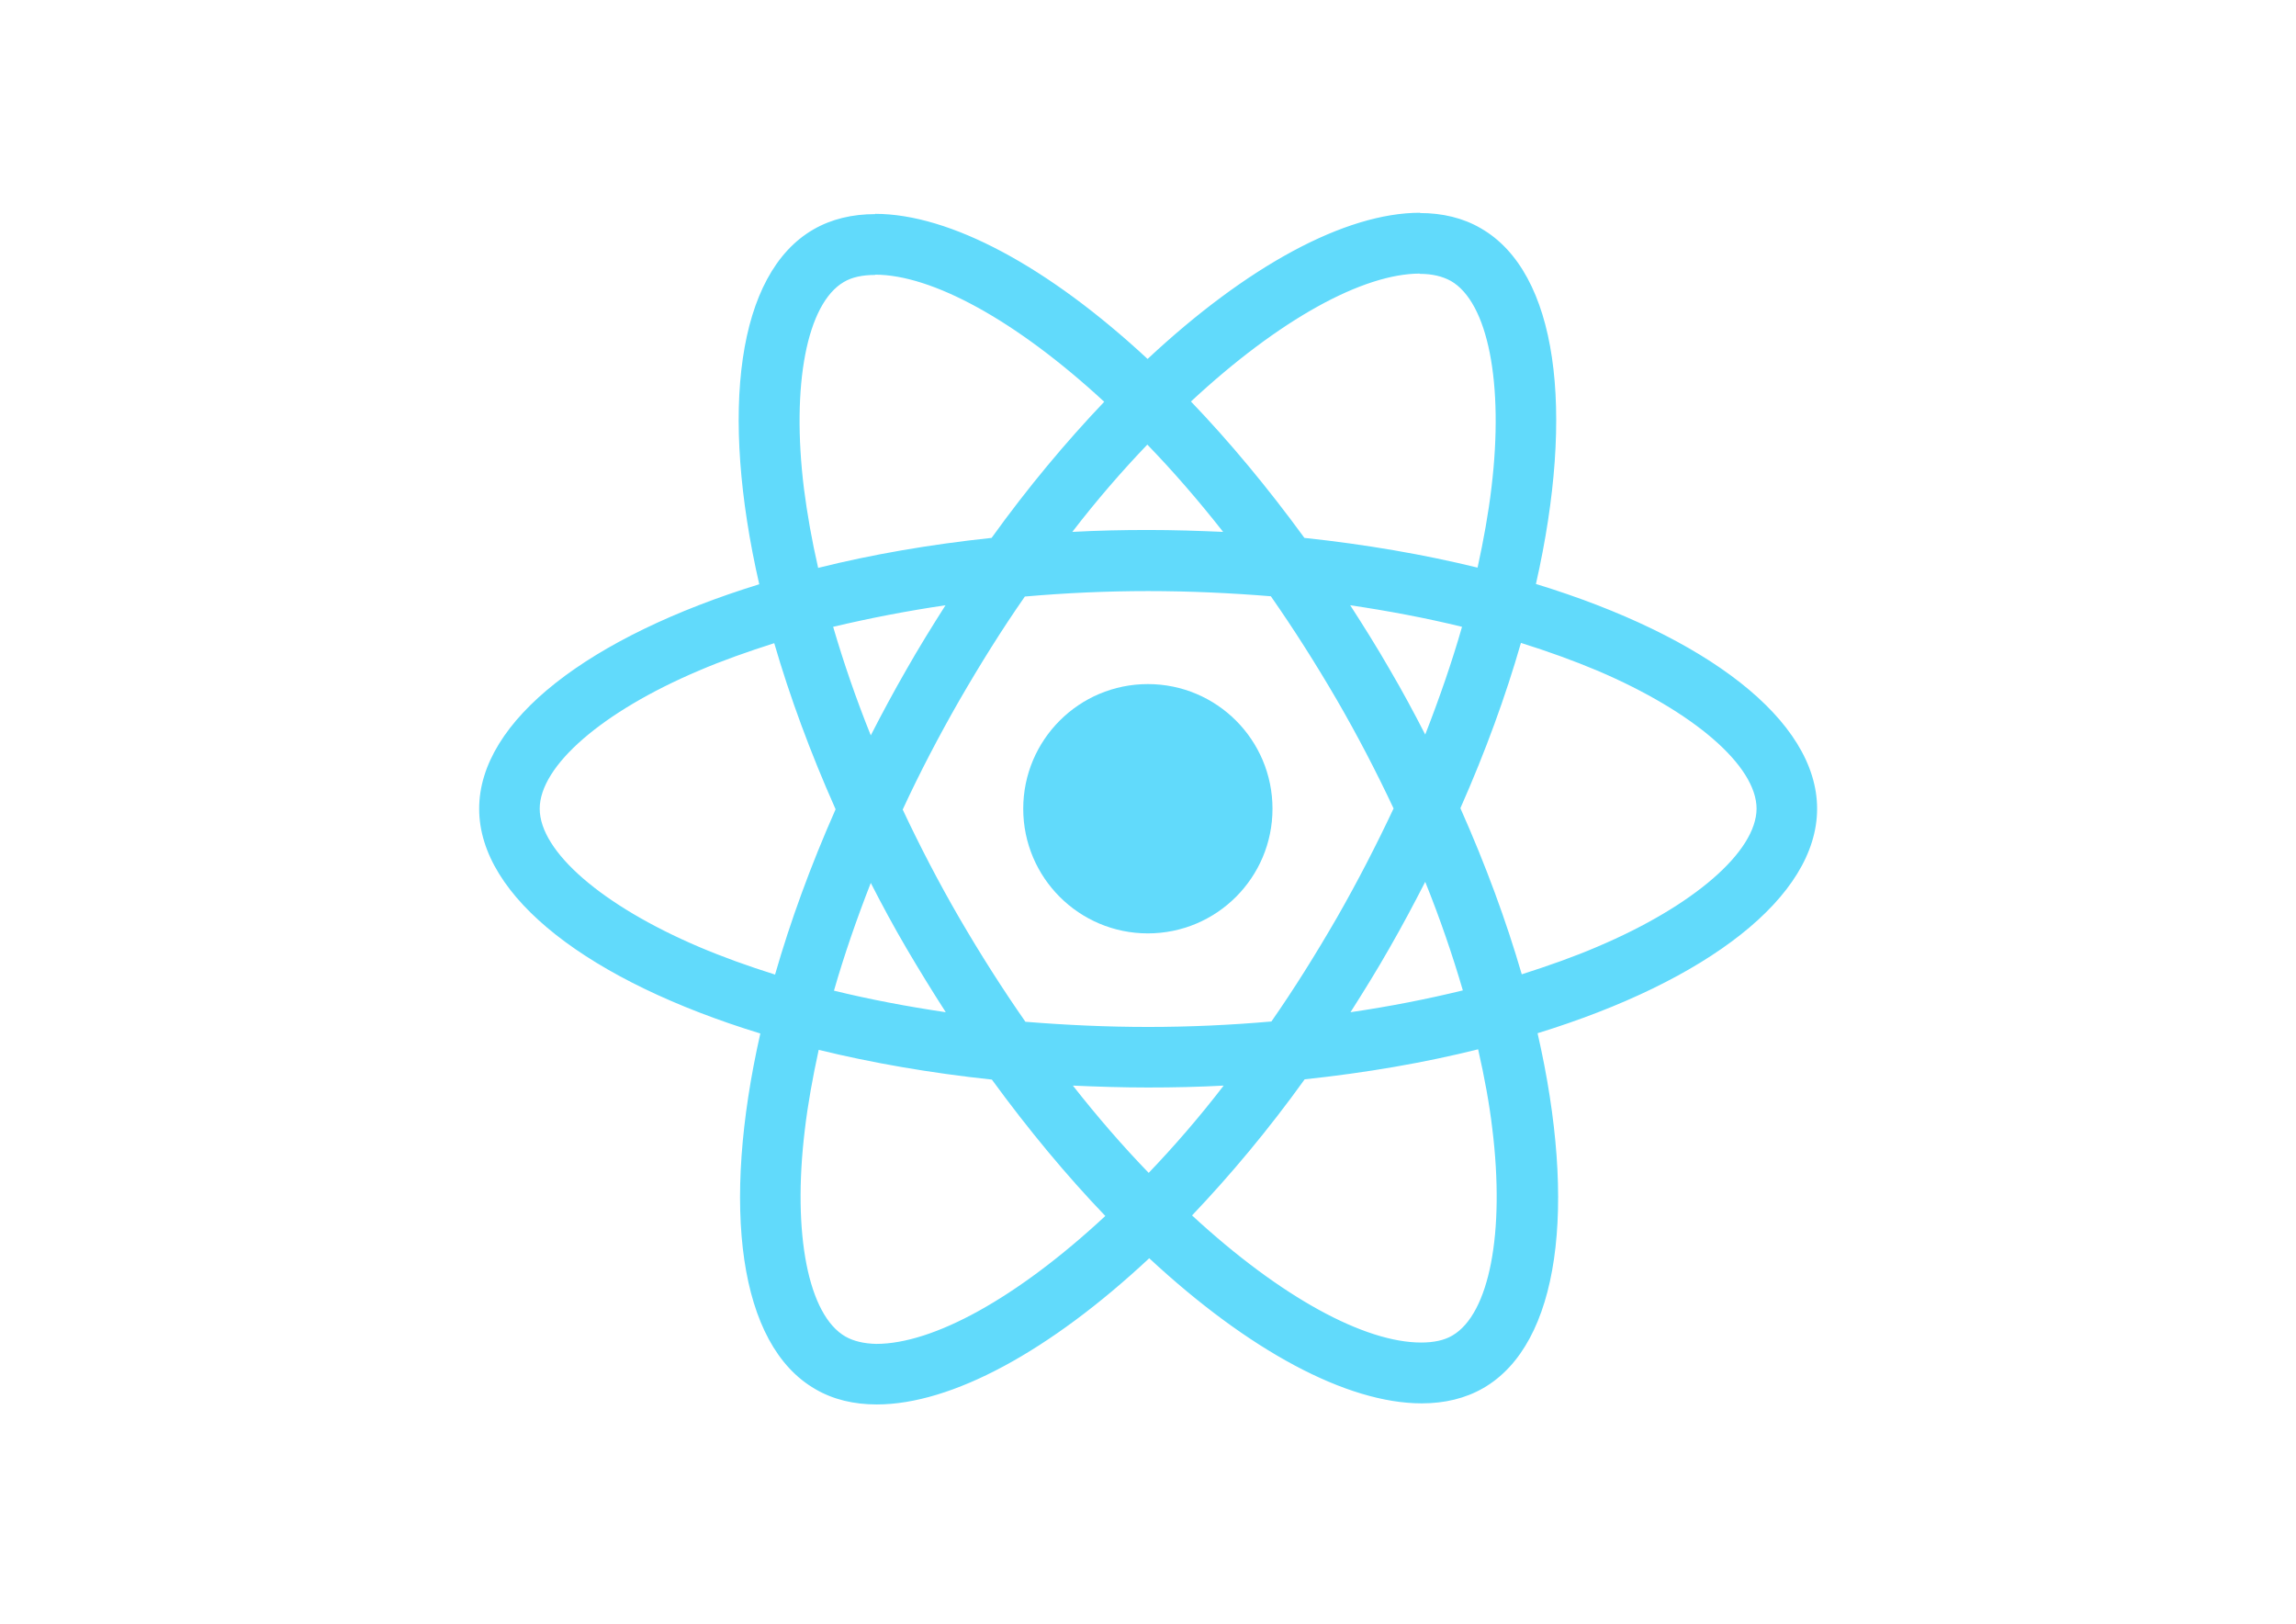
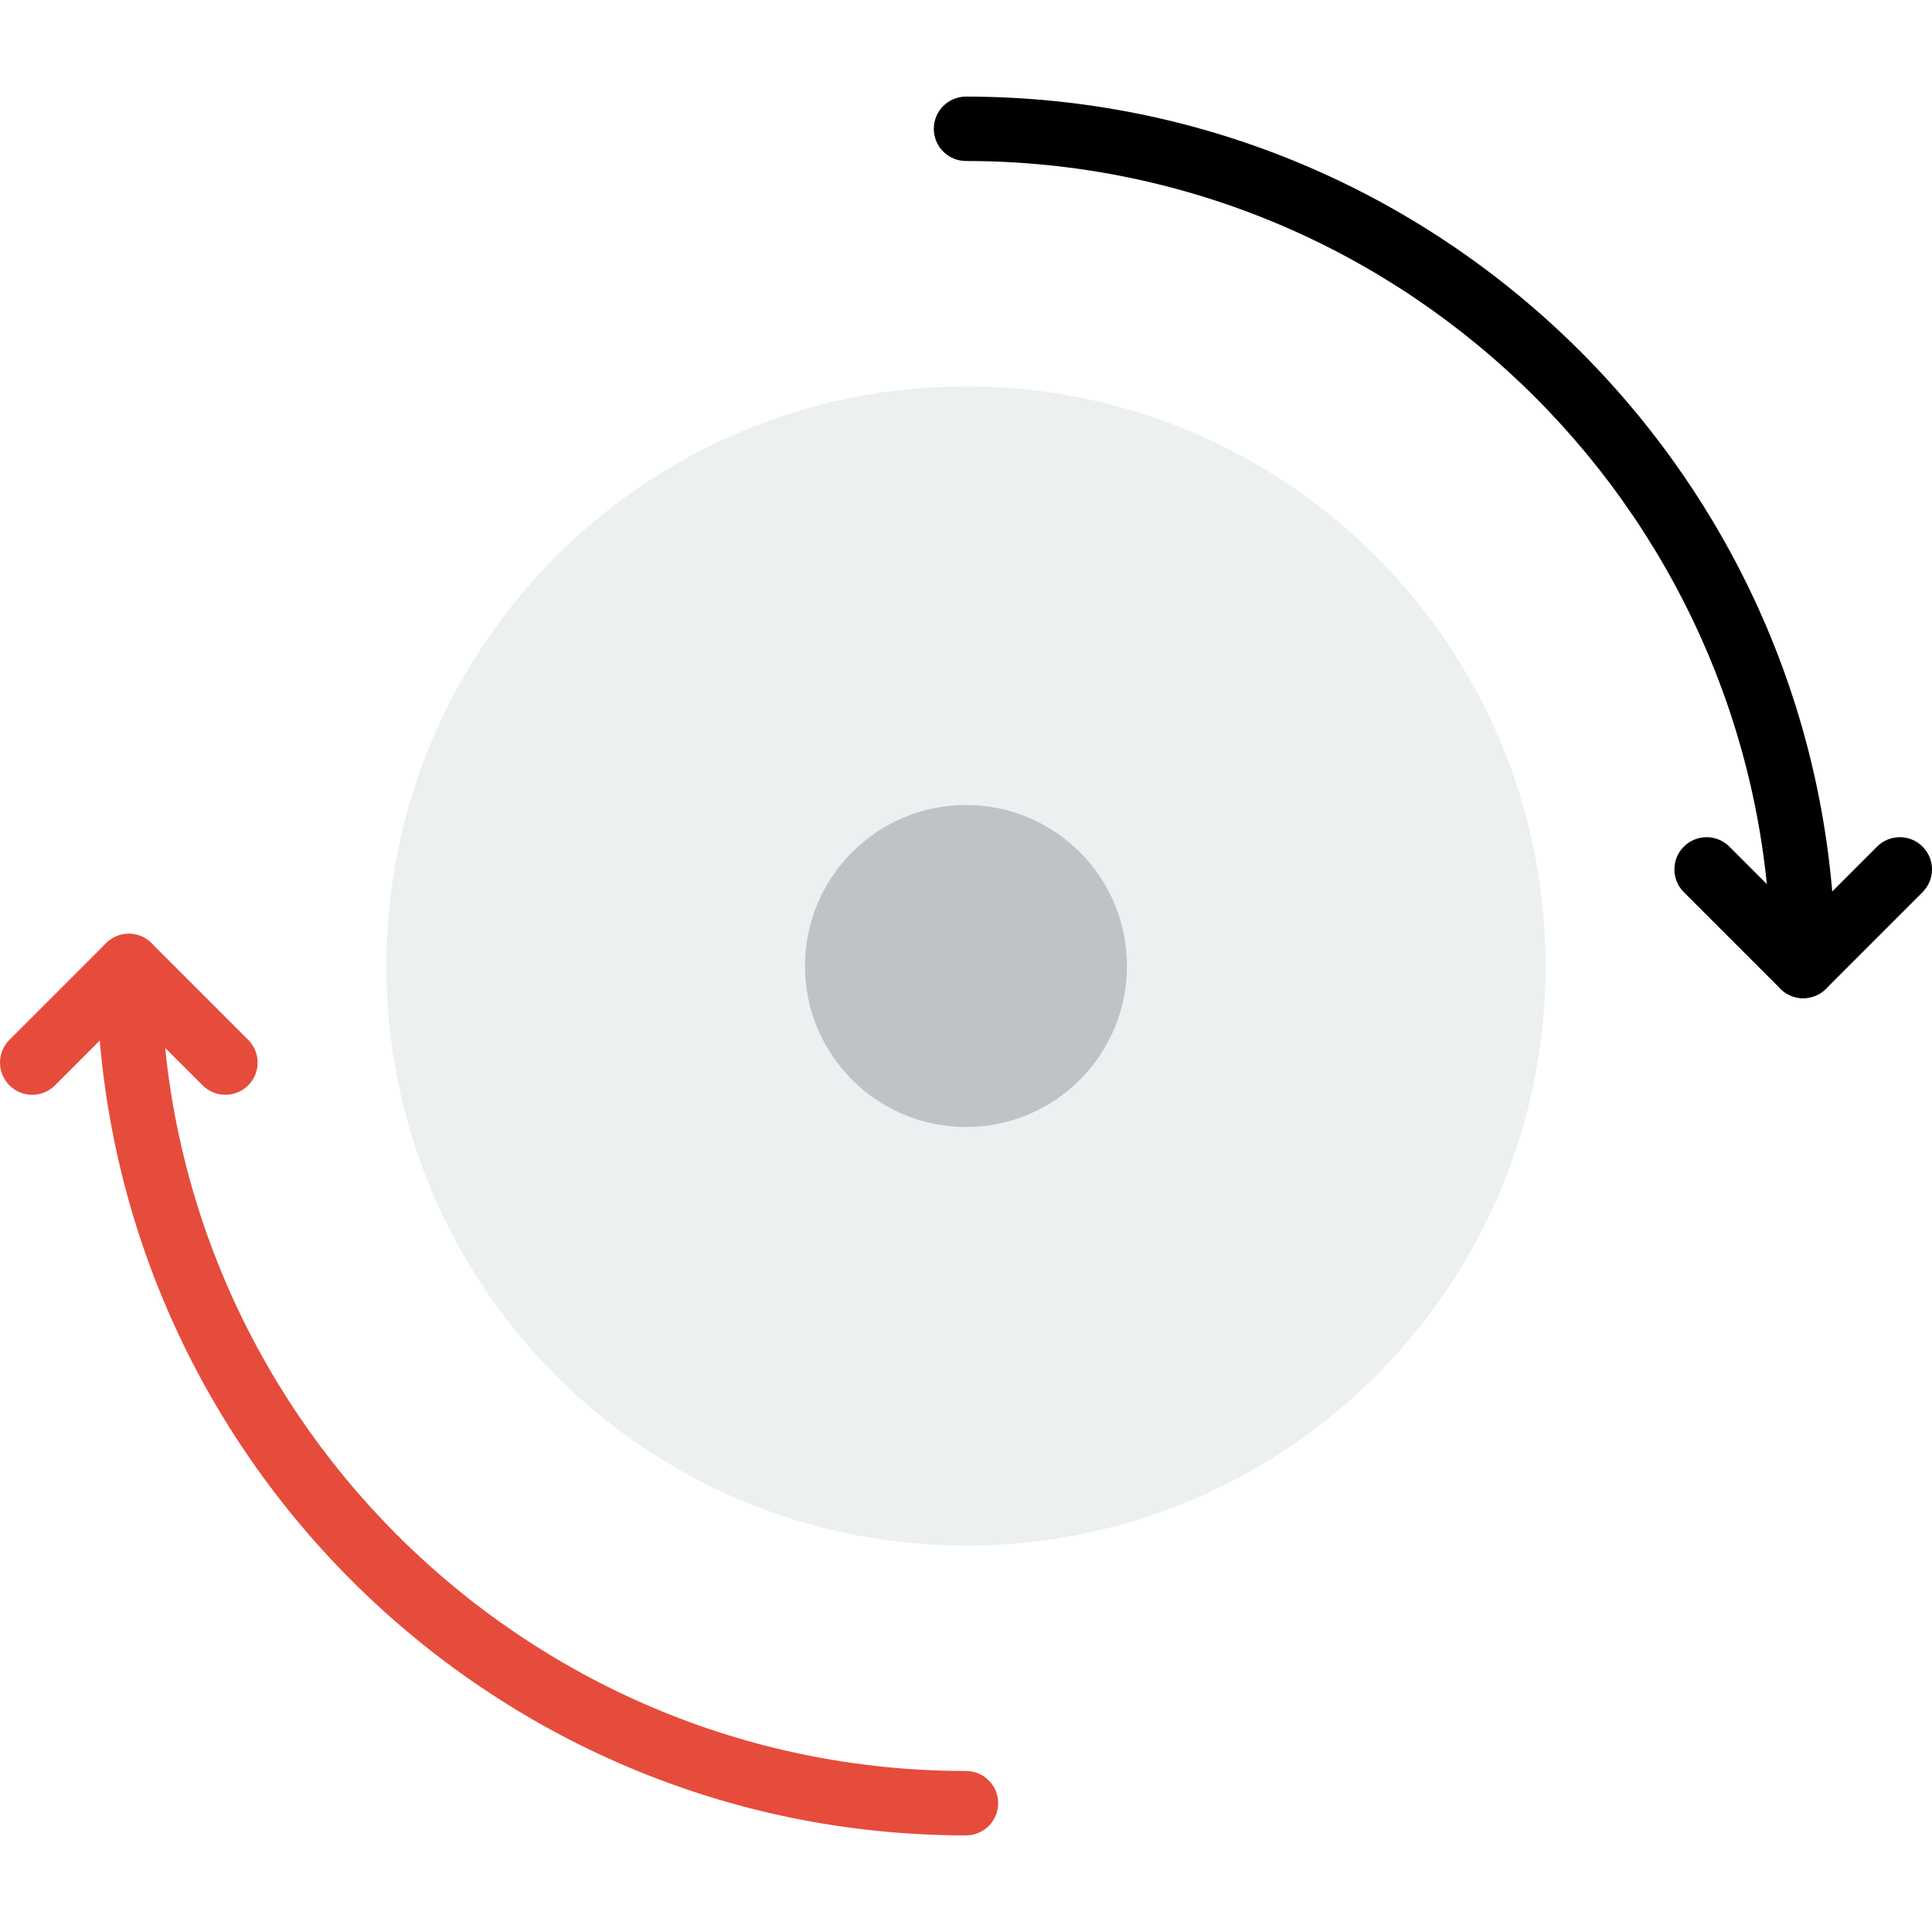
- <svg xmlns="http://www.w3.org/2000/svg" viewBox="0 0 841.9 595.3">
-   <g fill="#61DAFB">
-     <path d="M666.3 296.5c0-32.5-40.7-63.3-103.1-82.4 14.4-63.6 8-114.2-20.2-130.4-6.5-3.8-14.1-5.6-22.4-5.6v22.3c4.6 0 8.3.9 11.4 2.6 13.6 7.8 19.5 37.5 14.9 75.7-1.1 9.4-2.9 19.3-5.1 29.4-19.6-4.8-41-8.5-63.5-10.9-13.5-18.5-27.5-35.3-41.6-50 32.6-30.3 63.2-46.9 84-46.9V78c-27.5 0-63.5 19.6-99.9 53.6-36.4-33.8-72.4-53.2-99.9-53.2v22.3c20.7 0 51.4 16.5 84 46.6-14 14.7-28 31.4-41.3 49.9-22.6 2.4-44 6.1-63.6 11-2.3-10-4-19.7-5.2-29-4.7-38.2 1.1-67.9 14.6-75.8 3-1.8 6.9-2.6 11.5-2.6V78.5c-8.4 0-16 1.8-22.6 5.6-28.1 16.2-34.4 66.7-19.9 130.1-62.2 19.2-102.7 49.9-102.7 82.3 0 32.5 40.7 63.3 103.1 82.4-14.4 63.6-8 114.2 20.2 130.4 6.5 3.8 14.1 5.6 22.5 5.6 27.5 0 63.5-19.6 99.9-53.6 36.4 33.8 72.4 53.2 99.9 53.2 8.4 0 16-1.8 22.6-5.6 28.1-16.2 34.4-66.7 19.9-130.1 62-19.1 102.5-49.9 102.5-82.3zm-130.2-66.7c-3.7 12.9-8.3 26.2-13.5 39.5-4.1-8-8.4-16-13.1-24-4.6-8-9.5-15.8-14.4-23.4 14.2 2.1 27.9 4.7 41 7.9zm-45.8 106.5c-7.8 13.5-15.8 26.3-24.1 38.2-14.9 1.3-30 2-45.2 2-15.1 0-30.2-.7-45-1.9-8.3-11.9-16.4-24.6-24.2-38-7.6-13.1-14.5-26.4-20.8-39.8 6.2-13.4 13.2-26.8 20.7-39.9 7.8-13.5 15.8-26.3 24.1-38.2 14.9-1.3 30-2 45.2-2 15.1 0 30.2.7 45 1.9 8.3 11.9 16.4 24.6 24.2 38 7.6 13.1 14.5 26.4 20.8 39.8-6.3 13.4-13.2 26.8-20.7 39.9zm32.3-13c5.4 13.4 10 26.8 13.8 39.8-13.1 3.2-26.9 5.9-41.2 8 4.9-7.7 9.8-15.6 14.4-23.7 4.6-8 8.9-16.1 13-24.1zM421.2 430c-9.3-9.6-18.6-20.3-27.8-32 9 .4 18.2.7 27.5.7 9.4 0 18.7-.2 27.8-.7-9 11.7-18.3 22.4-27.5 32zm-74.4-58.9c-14.2-2.1-27.9-4.7-41-7.9 3.7-12.9 8.3-26.2 13.5-39.5 4.1 8 8.4 16 13.1 24 4.7 8 9.5 15.8 14.4 23.4zM420.7 163c9.3 9.6 18.6 20.3 27.8 32-9-.4-18.2-.7-27.5-.7-9.4 0-18.7.2-27.8.7 9-11.7 18.3-22.4 27.5-32zm-74 58.9c-4.9 7.7-9.8 15.6-14.4 23.7-4.6 8-8.9 16-13 24-5.4-13.4-10-26.8-13.8-39.8 13.1-3.1 26.9-5.8 41.2-7.9zm-90.5 125.2c-35.4-15.1-58.3-34.9-58.3-50.6 0-15.7 22.9-35.6 58.3-50.6 8.6-3.7 18-7 27.7-10.1 5.7 19.6 13.2 40 22.5 60.9-9.2 20.8-16.6 41.1-22.2 60.6-9.9-3.1-19.3-6.5-28-10.2zM310 490c-13.6-7.8-19.5-37.5-14.9-75.7 1.1-9.4 2.9-19.3 5.1-29.4 19.6 4.8 41 8.5 63.5 10.9 13.5 18.5 27.5 35.3 41.6 50-32.6 30.3-63.2 46.9-84 46.9-4.5-.1-8.3-1-11.3-2.7zm237.2-76.2c4.7 38.2-1.1 67.9-14.6 75.8-3 1.8-6.9 2.6-11.5 2.6-20.7 0-51.4-16.5-84-46.6 14-14.7 28-31.4 41.3-49.9 22.6-2.4 44-6.1 63.6-11 2.3 10.1 4.1 19.8 5.2 29.1zm38.5-66.7c-8.6 3.7-18 7-27.7 10.1-5.7-19.6-13.2-40-22.5-60.9 9.2-20.8 16.6-41.1 22.2-60.6 9.9 3.1 19.3 6.5 28.1 10.2 35.4 15.1 58.3 34.9 58.3 50.6-.1 15.7-23 35.6-58.4 50.6zM320.8 78.4z" />
-     <circle cx="420.9" cy="296.5" r="45.7" />
-     <path d="M520.5 78.1z" />
+ <svg xmlns="http://www.w3.org/2000/svg" version="1.1" width="512" height="512" x="0" y="0" viewBox="0 0 512.004 512.004" style="enable-background:new 0 0 512 512" xml:space="preserve" class="">
+   <g>
+     <g>
+       <path style="" d="M409.602,256.002c0,84.83-68.77,153.6-153.6,153.6s-153.6-68.77-153.6-153.6   s68.77-153.6,153.6-153.6S409.602,171.172,409.602,256.002" fill="#ecf0f1" data-original="#ecf0f1" class="" />
+       <path style="" d="M298.669,256.002c0,23.561-19.106,42.667-42.667,42.667c-23.569,0-42.667-19.106-42.667-42.667   c0-23.561,19.098-42.667,42.667-42.667C279.563,213.335,298.669,232.442,298.669,256.002" fill="#bdc3c7" data-original="#bdc3c7" class="" />
+       <path style="" d="M477.869,264.535c-4.71,0-8.533-3.823-8.533-8.533c0-117.632-95.701-213.333-213.333-213.333   c-4.71,0-8.533-3.823-8.533-8.533s3.823-8.533,8.533-8.533c127.044,0,230.4,103.356,230.4,230.4   C486.402,260.713,482.579,264.535,477.869,264.535" fill="#000000" data-original="#26b99a" class="" />
+       <path style="" d="M256.002,486.402c-127.044,0-230.4-103.356-230.4-230.4c0-4.71,3.823-8.533,8.533-8.533   s8.533,3.823,8.533,8.533c0,117.632,95.701,213.333,213.333,213.333c4.71,0,8.533,3.823,8.533,8.533   S260.713,486.402,256.002,486.402" fill="#e64c3c" data-original="#e64c3c" class="" />
+       <path style="" d="M477.869,264.535c-2.185,0-4.369-0.836-6.033-2.5l-25.6-25.6c-3.337-3.337-3.337-8.73,0-12.066   c3.337-3.337,8.73-3.337,12.066,0l19.567,19.567l19.567-19.567c3.337-3.337,8.73-3.337,12.066,0c3.337,3.337,3.337,8.73,0,12.066   l-25.6,25.6C482.238,263.699,480.053,264.535,477.869,264.535" fill="#000000" data-original="#26b99a" class="" />
+       <path style="" d="M59.735,290.135c-2.185,0-4.369-0.836-6.033-2.5l-19.567-19.567l-19.567,19.567   c-3.337,3.337-8.73,3.337-12.066,0c-3.337-3.337-3.337-8.73,0-12.066l25.6-25.6c3.337-3.337,8.73-3.337,12.066,0l25.6,25.6   c3.337,3.337,3.337,8.73,0,12.066C64.105,289.299,61.92,290.135,59.735,290.135" fill="#e64c3c" data-original="#e64c3c" class="" />
+     </g>
+     <g>
+ </g>
+     <g>
+ </g>
+     <g>
+ </g>
+     <g>
+ </g>
+     <g>
+ </g>
+     <g>
+ </g>
+     <g>
+ </g>
+     <g>
+ </g>
+     <g>
+ </g>
+     <g>
+ </g>
+     <g>
+ </g>
+     <g>
+ </g>
+     <g>
+ </g>
+     <g>
+ </g>
+     <g>
+ </g>
  </g>
</svg>
